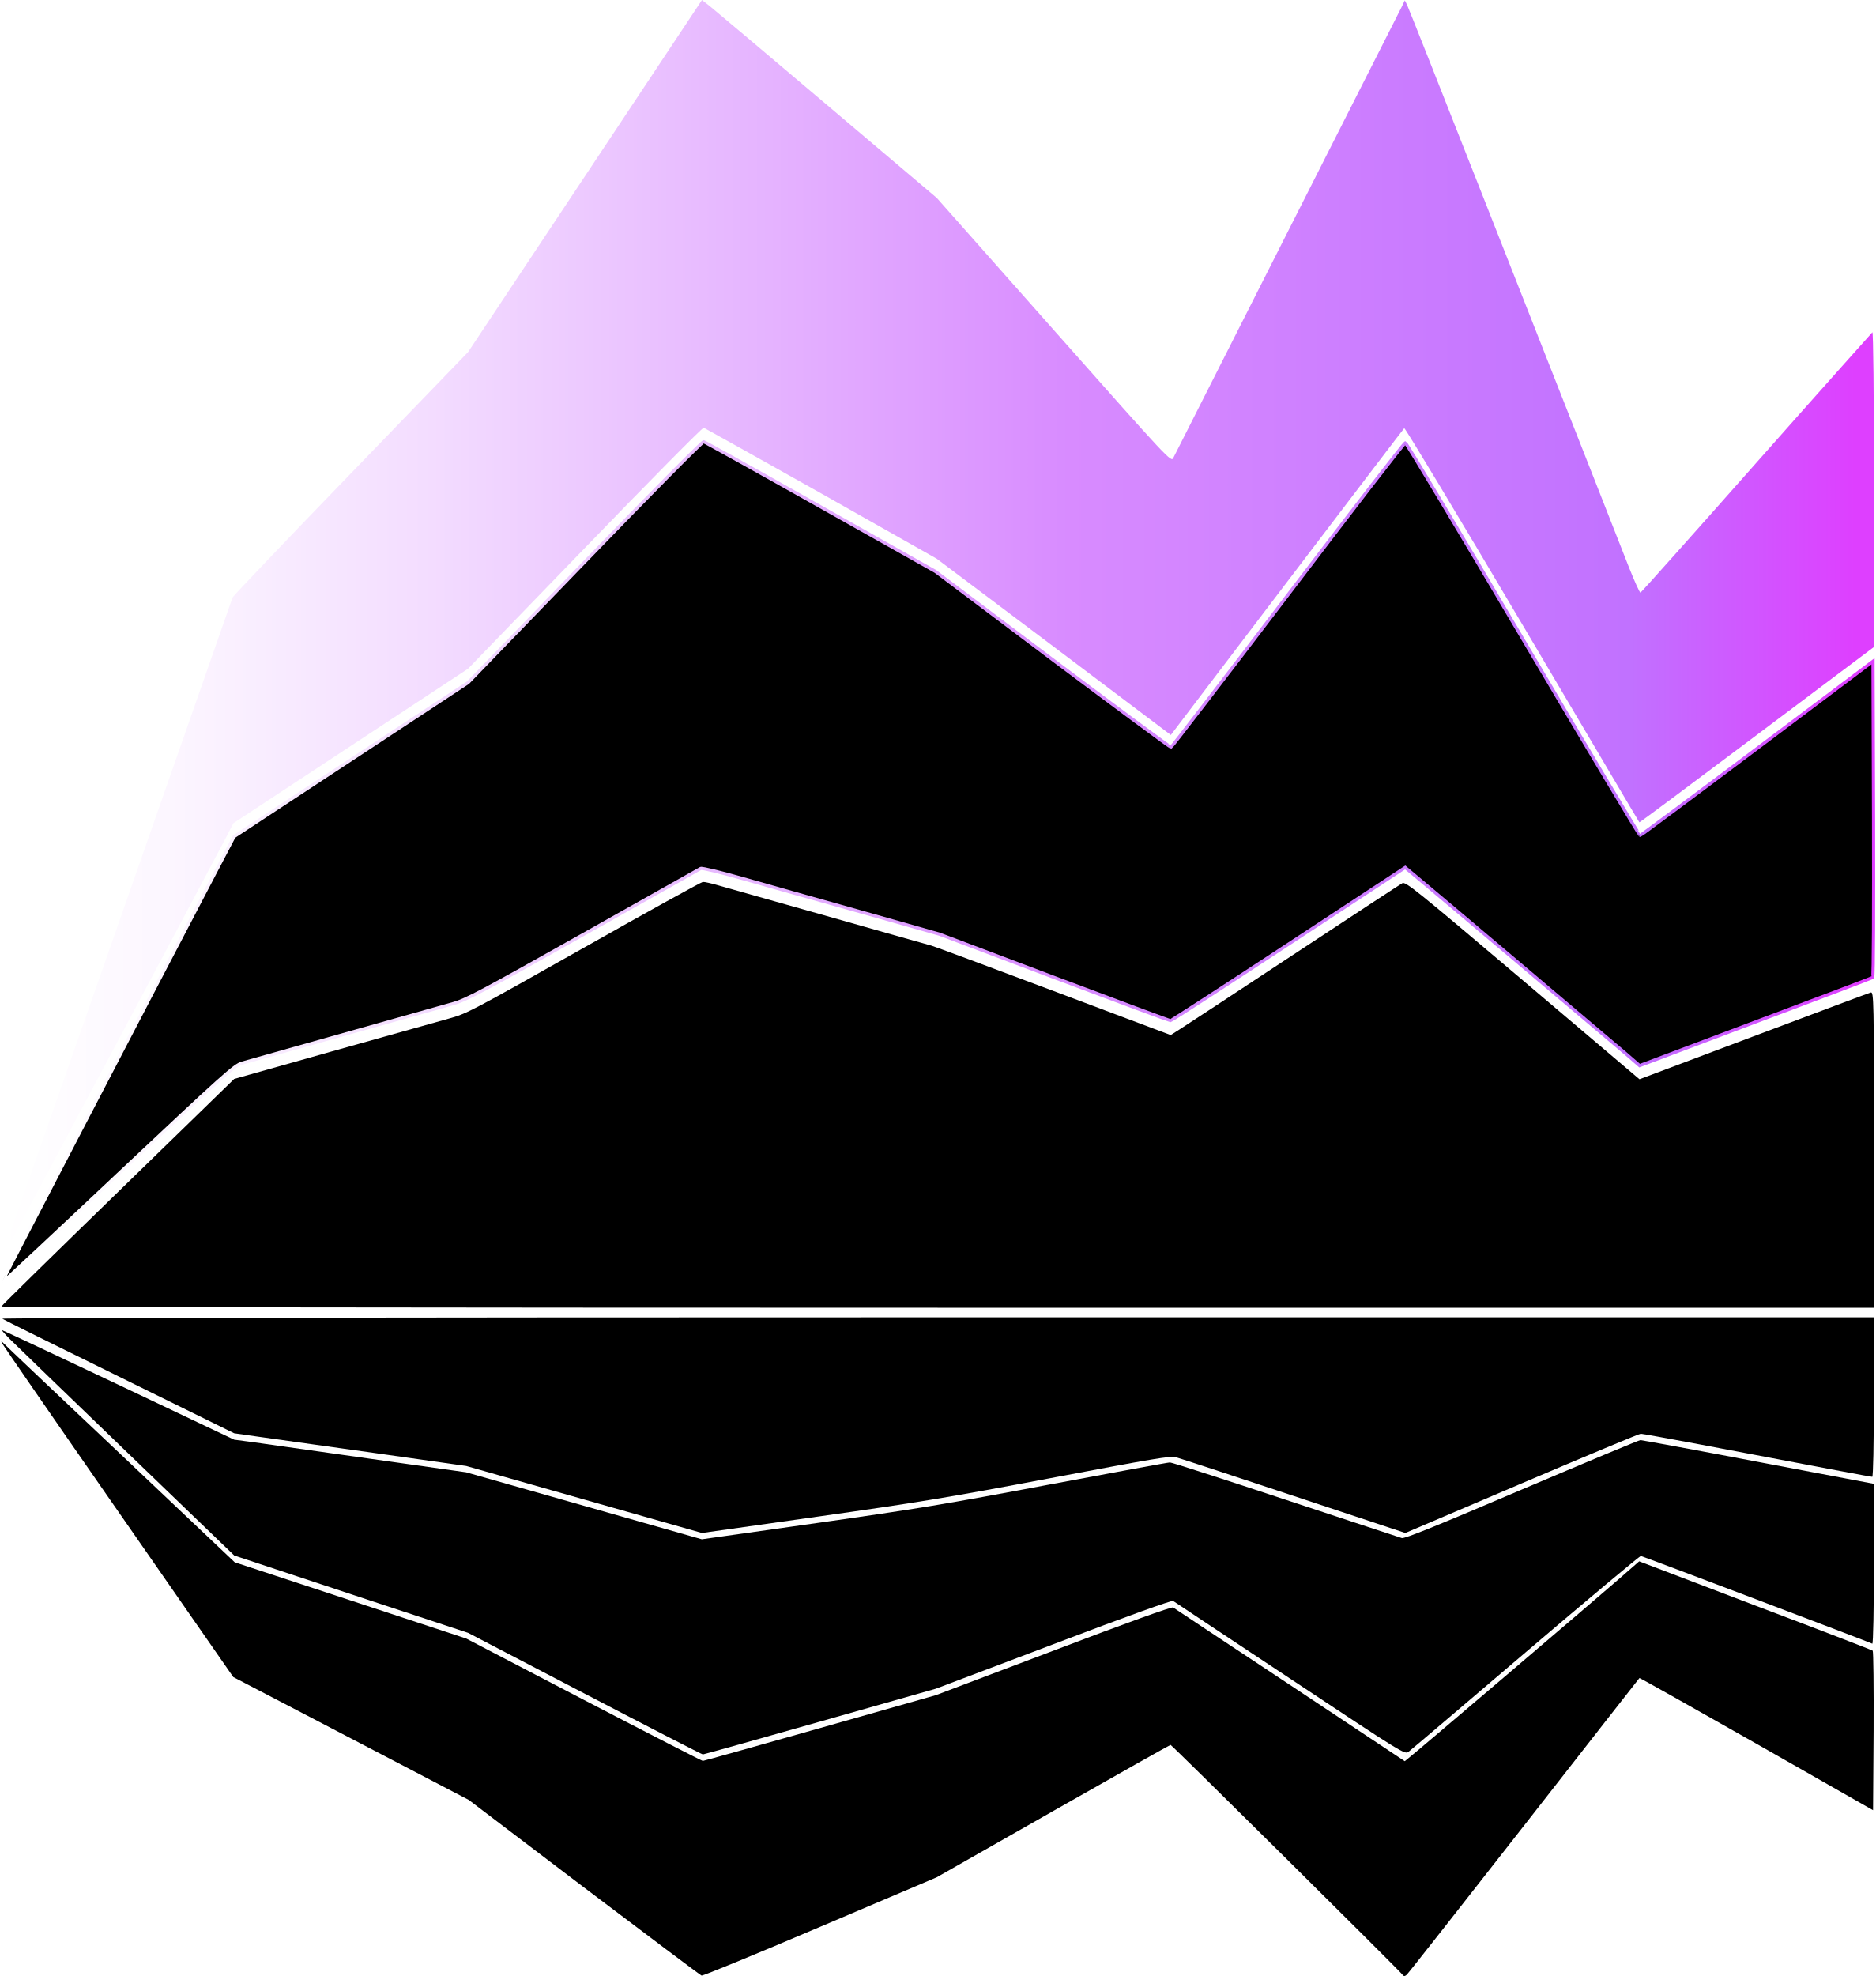
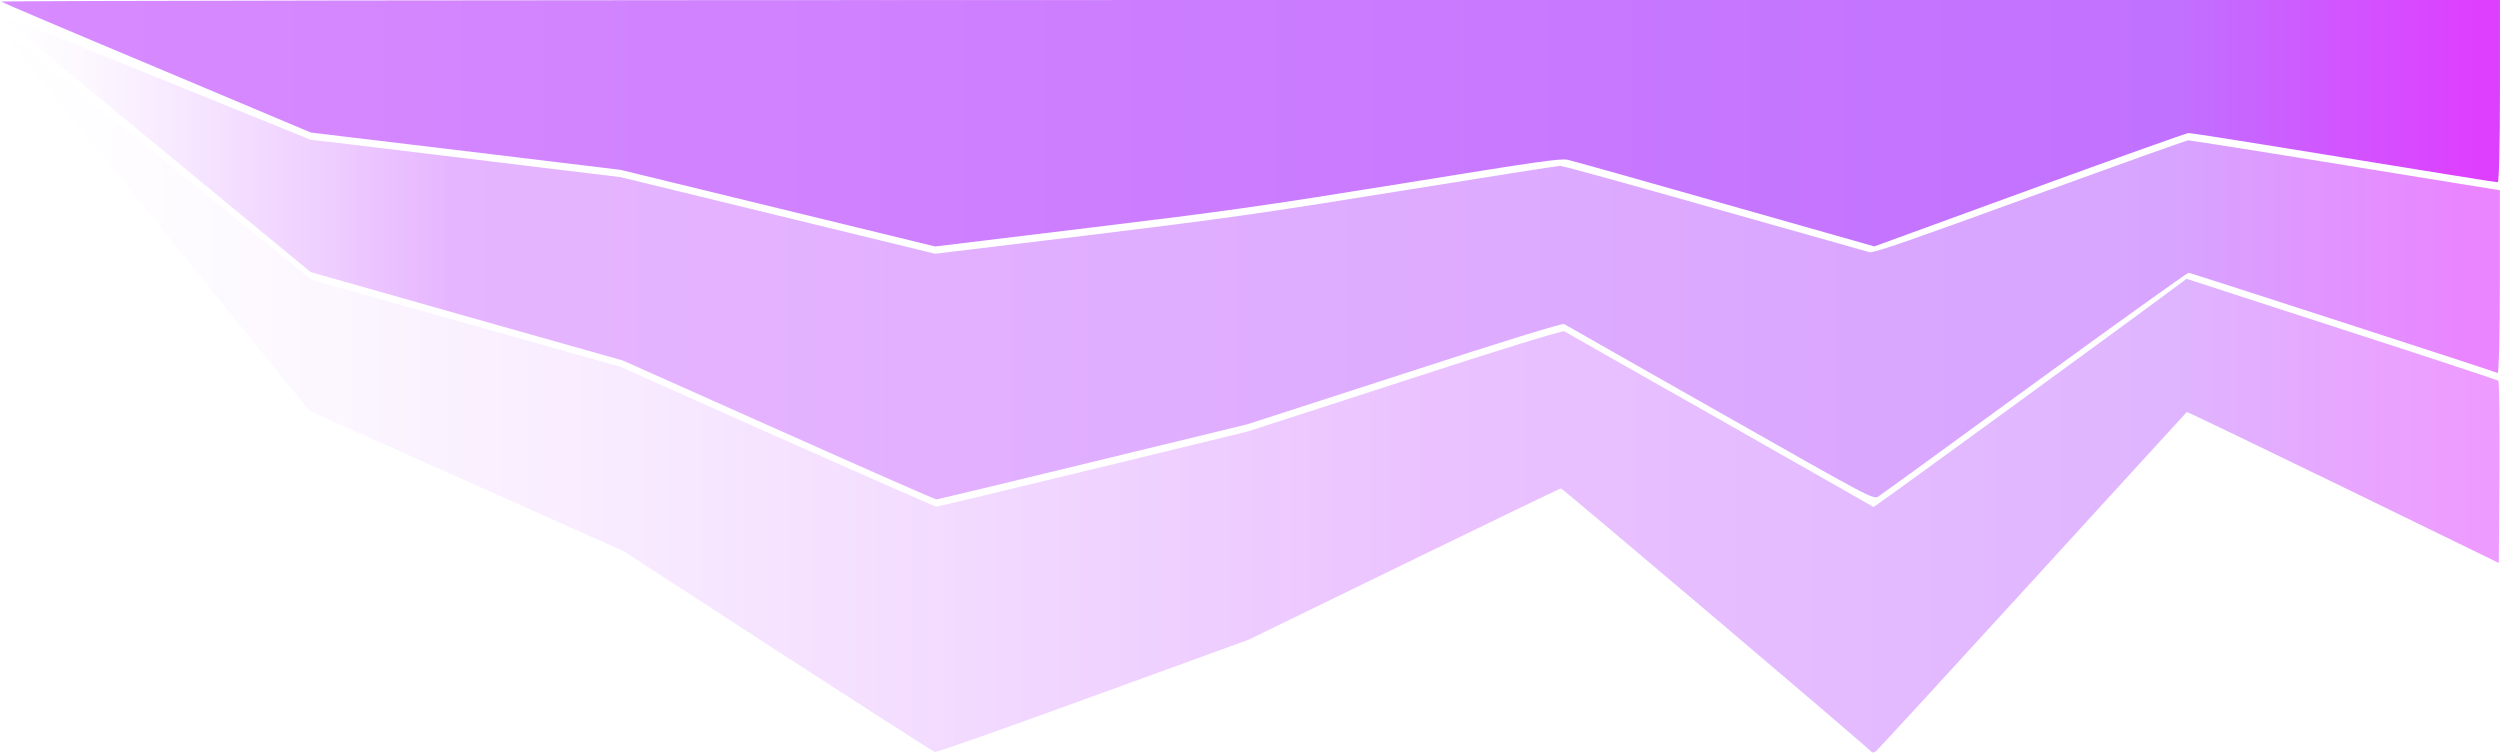
- <svg xmlns="http://www.w3.org/2000/svg" xmlns:xlink="http://www.w3.org/1999/xlink" id="Layer_1" data-name="Layer 1" viewBox="0 0 1185.69 1249.14">
+ <svg xmlns="http://www.w3.org/2000/svg" id="Layer_1" data-name="Layer 1" viewBox="0 0 1761.98 530.37">
  <defs>
-     <style>.cls-1{fill:url(#pink);}.cls-2{stroke-miterlimit:10;stroke-width:2px;stroke:url(#pink-2);}</style>
-     <linearGradient id="pink" x1="755.1" y1="683.6" x2="1939" y2="683.6" gradientUnits="userSpaceOnUse">
+     <style>.cls-1{fill:url(#linear-gradient);}.cls-2{opacity:0.64;fill:url(#linear-gradient-2);}.cls-3{opacity:0.52;fill:url(#pink);}</style>
+     <linearGradient id="linear-gradient" x1="170.85" y1="16.46" x2="1932" y2="16.46" gradientUnits="userSpaceOnUse">
+       <stop offset="0" stop-color="#fff" />
+       <stop offset="0" stop-color="#fcf6ff" />
+       <stop offset="0" stop-color="#f3dcff" />
+       <stop offset="0" stop-color="#e5b3ff" />
+       <stop offset="0" stop-color="#d88bff" />
+       <stop offset="0.87" stop-color="#c171ff" />
+       <stop offset="0.99" stop-color="#de3fff" />
+     </linearGradient>
+     <linearGradient id="linear-gradient-2" x1="170.46" y1="110.75" x2="1932" y2="110.75" gradientUnits="userSpaceOnUse">
+       <stop offset="0" stop-color="#fff" />
+       <stop offset="0.03" stop-color="#fcf6ff" />
+       <stop offset="0.07" stop-color="#f3dcff" />
+       <stop offset="0.13" stop-color="#e5b3ff" />
+       <stop offset="0.18" stop-color="#d88bff" />
+       <stop offset="0.87" stop-color="#c171ff" />
+       <stop offset="0.99" stop-color="#de3fff" />
+     </linearGradient>
+     <linearGradient id="pink" x1="170.02" y1="204.52" x2="1931.7" y2="204.52" gradientUnits="userSpaceOnUse">
      <stop offset="0" stop-color="#fff" />
      <stop offset="0.09" stop-color="#fcf6ff" />
      <stop offset="0.23" stop-color="#f3dcff" />
      <stop offset="0.41" stop-color="#e5b3ff" />
      <stop offset="0.57" stop-color="#d88bff" />
      <stop offset="0.87" stop-color="#c171ff" />
      <stop offset="0.99" stop-color="#de3fff" />
    </linearGradient>
-     <linearGradient id="pink-2" x1="754.11" y1="831.15" x2="1939.8" y2="831.15" xlink:href="#pink" />
  </defs>
-   <path class="cls-1" d="M1124,397.34l-73.94,111.24-74.16,76.75c-40.81,42.15-74.39,77.45-74.74,78.36-1.6,4.54-145,414.5-145.69,416.22-.57,1.51-.46,1.71.34.5S872,862.87,896.68,816.08l5-9.68,74.17-48.82,74.16-48.81L1124,632.32c40.58-42,74.39-76.24,75.08-75.94s34.16,19,74.28,41.55l73,41.25,74.05,55.67,74,55.77L1567.83,654c40.35-53,73.71-96.92,74.17-97.32s34,55.36,74.62,124,73.82,125,74.05,125.16,33.59-24.71,74.28-55.27L1939,695V595c0-60.81-.46-99.54-1-98.94s-33.7,37.62-73.48,82.6-72.67,81.79-73.13,82-3.78-7.16-7.34-16.13-15.24-38.73-25.9-65.86S1717.65,475.9,1692,410.75s-47.35-119.91-48.15-121.52l-1.49-3-2.18,4.54c-1.26,2.52-33.93,67-72.56,143.21s-70.84,140-71.64,141.49c-1.38,2.83-2.18,2-75.43-80.68l-74.16-83.7-69.58-58.9c-38.17-32.37-71.64-60.51-74.16-62.53l-4.7-3.63Z" transform="translate(-754.11 -286)" />
-   <path class="cls-2" d="M1123.88,641.2l-73.83,76.34-74,48.72-73.93,48.61L890.49,837c-47.91,91.37-135.6,259.9-135.38,260.1s33.36-30.76,73.6-68.68c66.82-62.83,73.7-69.08,78.52-70.39,10.66-3,124.83-35.2,133.54-37.62,7.91-2.22,19-8.07,82-43.57,40.12-22.59,73.59-41.45,74.39-41.85s12.61,2.42,26.37,6.35,47.34,13.41,74.74,21.08l49.86,14.12,72.44,27.33c39.9,15,73,27.33,73.6,27.33s34.27-21.79,74.73-48.41l73.71-48.41,4.59,3.83c10.77,8.88,126.89,107,134.91,113.87l8.72,7.56L1864,932.06c40.24-15.13,73.59-27.74,74.17-28.14s.69-45.49.57-100.25l-.34-99.64-73.25,55.07c-40.24,30.25-73.59,55.06-74,55.06s-33.82-55.77-74.05-123.95-73.71-124.14-74.4-124.25-33.93,43.07-74.16,96-73.59,96.31-74,96.41-34.16-24.81-75-55.47l-74-55.67L1273,606.41c-39.89-22.49-73.14-40.95-73.94-41.15S1164.34,599.25,1123.88,641.2Z" transform="translate(-754.11 -286)" />
-   <path d="M1123.19,885.16c-71.3,40.24-73.94,41.65-85.4,44.78-6.53,1.81-39.66,11.09-73.71,20.67l-61.9,17.45-73.59,71.61C788.13,1079,755,1111.47,755,1111.88s266.28.8,591.94.8H1939v-99.94c0-94.7-.11-99.85-2-99.34-1.14.3-34.5,12.81-74.16,27.73l-72.1,27.13L1717,905.73c-68.09-57.68-74.16-62.52-76.22-61.41-1.26.7-32.1,20.87-68.44,44.87s-68.66,45.19-72,47.3l-6,3.84-74.28-27.94c-40.81-15.33-75.54-28.24-77.15-28.64s-30.49-8.57-64.19-18.15-65.23-18.36-69.92-19.77-9.4-2.42-10.32-2.32S1163.65,862.27,1123.19,885.16Z" transform="translate(-754.11 -286)" />
-   <path d="M755.57,1119.64c.58.51,33.82,17,73.82,36.61l72.79,35.8,14.91,2.12c8.25,1.11,41.26,5.75,73.36,10.29l58.46,8.27,74.51,21.18,74.51,21.17,72.78-10.28c64.2-9.08,81.62-11.9,147.76-24.41,65-12.3,75.66-14.12,79.09-13.21,2.3.61,35.88,11.6,74.63,24.51l70.49,23.39,73.6-31.36c40.46-17.25,74.39-31.37,75.19-31.37s17.31,2.93,36.45,6.56c86,16.34,109,20.67,110,20.67.57,0,1-20.27,1-50.42v-50.43H1346.71C989.65,1118.73,754.89,1119.14,755.57,1119.64Z" transform="translate(-754.11 -286)" />
-   <path d="M760.39,1132.55c3.21,3.23,36.45,35.3,73.82,71.3l68,65.45,73.94,24.51,73.93,24.41,73.71,38.42c40.58,21.18,74.17,38.43,74.74,38.43s34-9.38,74.16-20.78l73.14-20.77,74.39-28.14c47.46-18.05,74.74-27.84,75.66-27.33.68.5,33.93,22.59,73.82,49,72.1,47.81,72.67,48.21,75.08,46.29,1.37-1,34.62-29.24,74-62.83s72.21-60.91,72.79-60.91c1.26.2,144.54,54.46,146.38,55.47.57.3,1-22.29,1-50.33V1224l-73-13.81c-40.23-7.67-73.82-13.82-74.62-13.82s-34.62,14.12-75,31.26c-54.45,23.2-74.05,31.17-75.88,30.66-1.26-.4-34.39-11.29-73.37-24.2s-72-23.6-73.24-23.6-35.54,6.35-76.35,14c-65.22,12.3-82.76,15.23-146.84,24.3l-72.78,10.29-74.51-21.18-74.51-21.18L987,1208c-34-4.84-67.06-9.48-73.36-10.39l-11.47-1.51-73.13-34.7c-40.12-19-73.36-34.59-73.71-34.59S757.29,1129.42,760.39,1132.55Z" transform="translate(-754.11 -286)" />
-   <path d="M755.23,1134.87c.34.81,33.36,48.71,73.48,106.4l72.9,104.88L976.12,1385l74.39,38.83,72.79,55.27c40.12,30.35,73.59,55.46,74.4,55.77s34.61-13.62,75.08-30.86l73.59-31.27,73.59-41.85c40.47-23,73.94-41.85,74.28-41.85.8,0,145.12,143,147,145.63.58.8,1.38.6,2.41-.41.92-.8,34.28-43.26,74.17-94.29s72.67-93,72.9-93.19,33.47,18.56,74,41.55l73.71,42,.34-50.12c.12-27.43-.11-50.32-.57-50.73s-33.93-13.31-74.28-28.54L1790.56,1273,1775.65,1286c-16.39,14.22-124,105.89-129.76,110.43l-3.55,2.92-72.56-48.2c-40-26.43-73.25-48.51-73.93-49-.92-.5-28.78,9.48-75.66,27.33l-74.39,28.14-73.14,20.78c-40.23,11.39-73.59,20.77-74.16,20.77s-34.39-17.35-75.31-38.63l-74.28-38.72-73.14-24.11-73.24-24.1-72.33-68.48c-39.89-37.62-73.14-69.18-73.94-70.09C755,1133.66,754.77,1133.66,755.23,1134.87Z" transform="translate(-754.11 -286)" />
+   <path class="cls-1" d="M170.85-69.21c.86.64,50.33,21.7,109.86,46.62L389,23l22.18,2.7c12.28,1.41,61.41,7.32,109.18,13.1l87,10.54,110.88,27,110.88,27L937.47,90.19C1033,78.63,1058.93,75,1157.36,59.11c96.72-15.67,112.59-18,117.71-16.83,3.41.77,53.39,14.77,111,31.22L1491,103.3l109.52-39.95c60.22-22,110.71-39.95,111.9-39.95,1.37,0,25.76,3.72,54.25,8.35,127.94,20.81,162.23,26.33,163.76,26.33.86,0,1.54-25.82,1.54-64.22V-70.37H1050.57C519.19-70.37,169.83-69.86,170.85-69.21Z" transform="translate(-170.02 70.37)" />
+   <path class="cls-2" d="M178-52.77c4.77,4.11,54.24,45,109.86,90.81L389,121.41l110,31.21,110,31.09,109.69,48.94c60.39,27,110.37,48.94,111.22,48.94,1,0,50.67-11.95,110.37-26.46l108.84-26.46,110.71-35.84c70.62-23,111.22-35.46,112.59-34.81,1,.64,50.49,28.77,109.86,62.42,107.3,60.89,108.15,61.41,111.73,59,2.05-1.28,51.52-37.25,110.2-80s107.47-77.59,108.32-77.59c1.88.26,215.12,69.37,217.84,70.65.86.39,1.54-28.39,1.54-64.1V63.73L1823.34,46.14c-59.88-9.77-109.86-17.6-111.06-17.6s-51.51,18-111.56,39.82c-81,29.54-110.2,39.69-112.93,39.05-1.88-.52-51.18-14.39-109.18-30.83-58.17-16.57-107.13-30.06-109-30.06S1216.73,54.61,1156,64.38c-97.07,15.67-123.17,19.39-218.53,31l-108.32,13.1-110.88-27-110.88-27L515.27,43.31c-50.67-6.17-99.79-12.08-109.18-13.23L389,28.15,280.2-16C220.49-40.18,171-60.09,170.51-60.09S173.41-56.75,178-52.77Z" transform="translate(-170.02 70.37)" />
+   <path class="cls-3" d="M170.34-49.82c.51,1,49.64,62,109.35,135.52L388.18,219.29l110.88,49.45L609.78,318.2,718.1,388.59c59.7,38.66,109.52,70.65,110.71,71,1.36.39,51.52-17.34,111.73-39.3l109.52-39.82,109.52-53.31c60.22-29.29,110-53.31,110.54-53.31,1.19,0,216,182.15,218.69,185.49.86,1,2,.77,3.59-.52,1.36-1,51-55.1,110.37-120.1s108.15-118.43,108.49-118.69,49.81,23.63,110.2,52.92l109.69,53.44.51-63.84c.17-34.94-.17-64.1-.85-64.61-.86-.52-50.5-17-110.54-36.36l-109.18-35.45-22.18,16.44c-24.39,18.11-184.57,134.88-193.1,140.66l-5.29,3.72-108-61.4c-59.54-33.65-109-61.78-110-62.42-1.37-.65-42.82,12.07-112.59,34.81L1049.21,233.8,940.37,260.27C880.5,274.78,830.86,286.73,830,286.73s-51.17-22.1-112.07-49.2L607.39,188.2,498.55,157.5l-109-30.7L281.91,39.58c-59.37-47.91-108.84-88.11-110-89.27C170-51.36,169.66-51.36,170.34-49.82Z" transform="translate(-170.02 70.37)" />
</svg>
